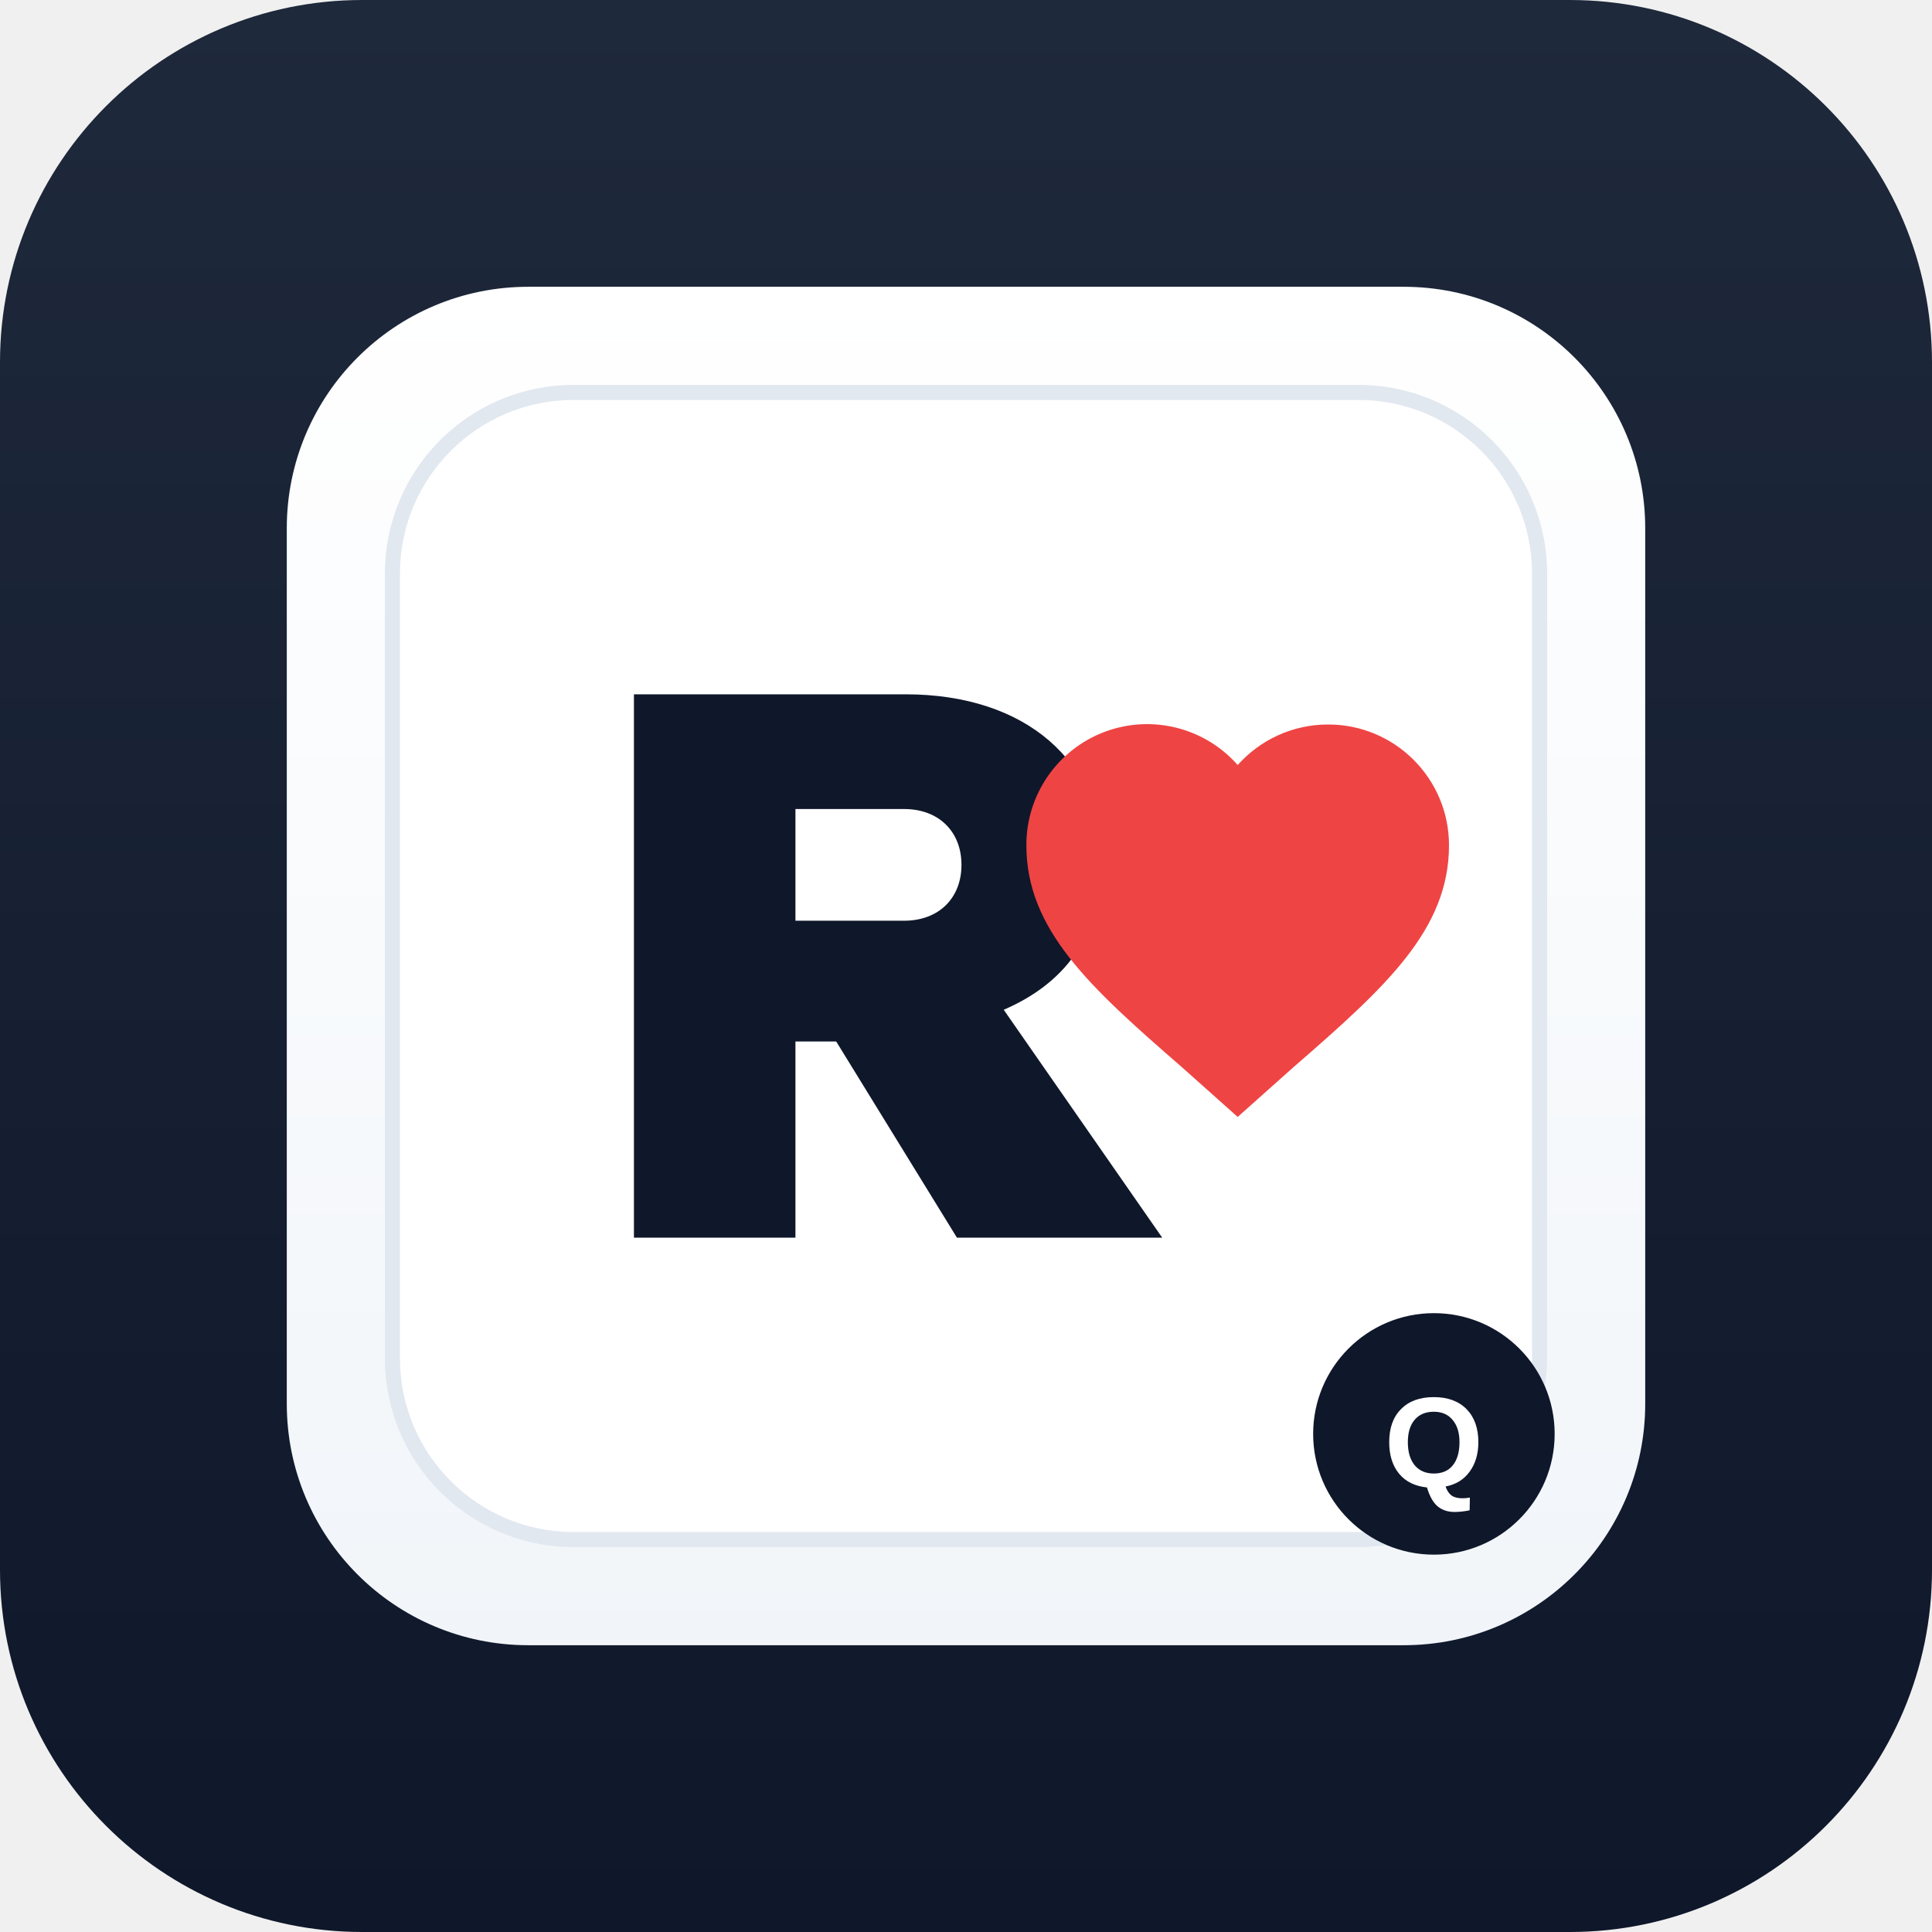
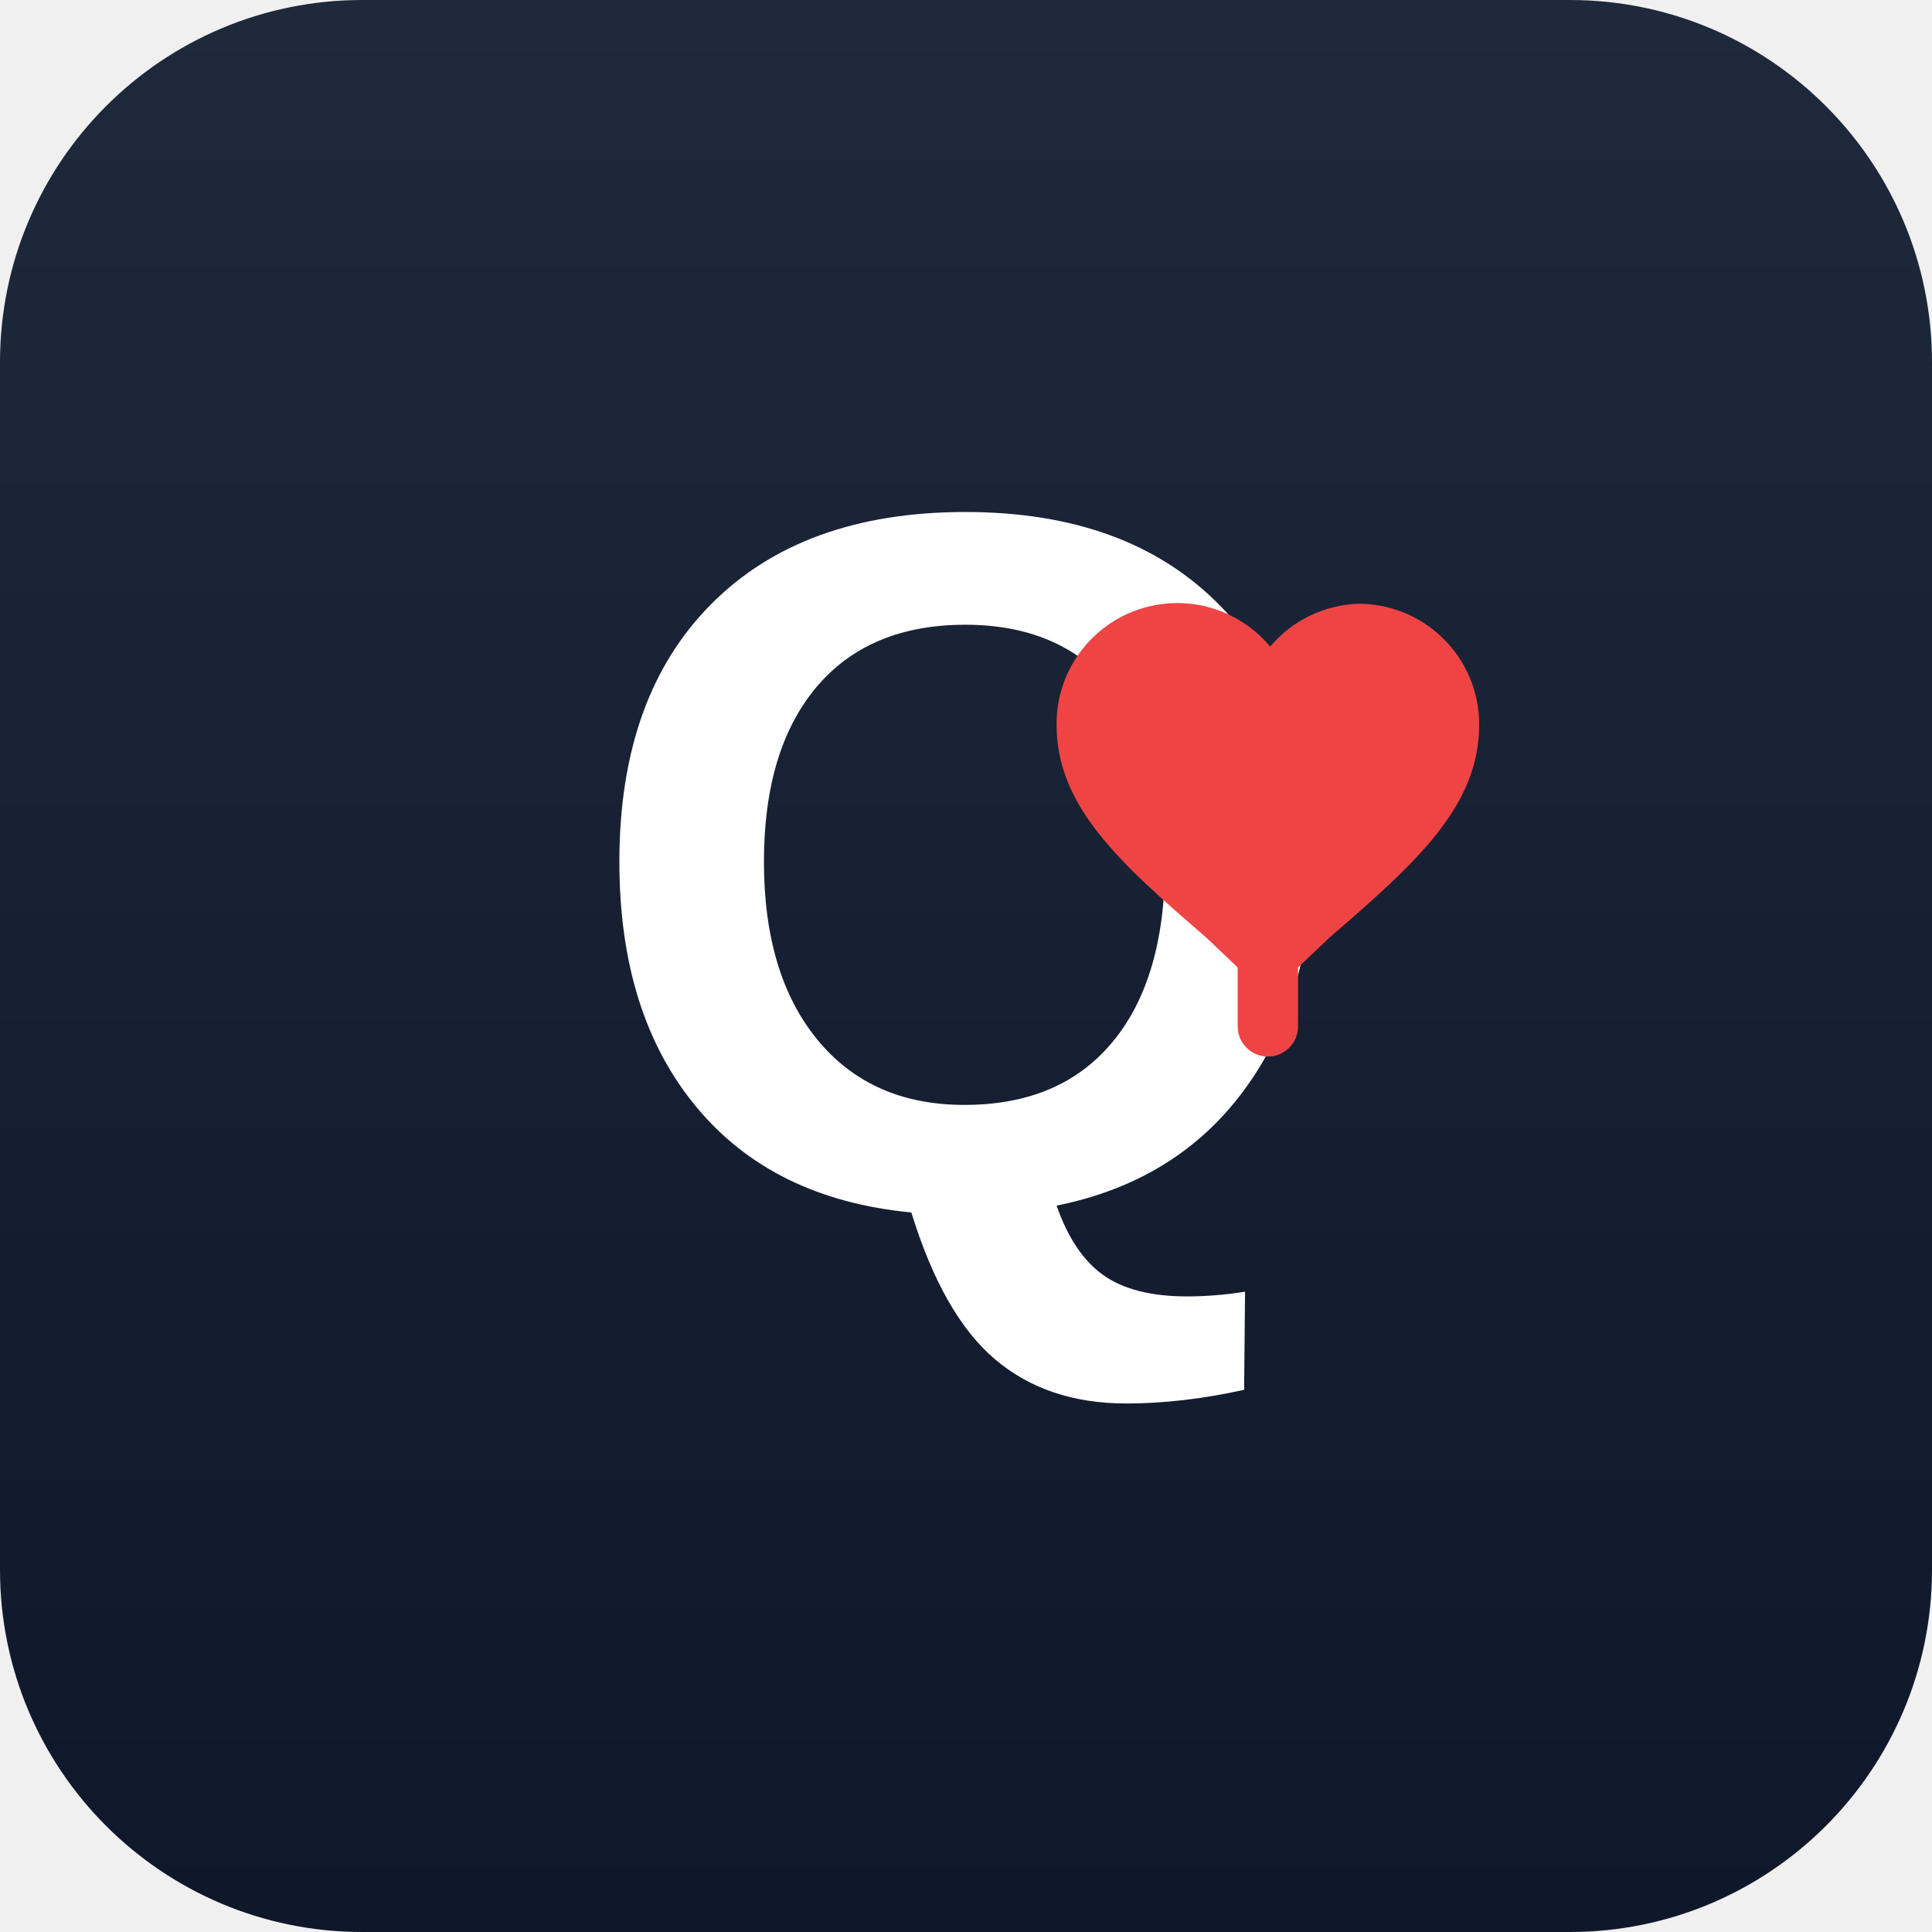
<svg xmlns="http://www.w3.org/2000/svg" viewBox="0 0 128 128" role="img" aria-label="QHub Games">
  <defs>
    <linearGradient id="bg" x1="64" y1="0" x2="64" y2="128" gradientUnits="userSpaceOnUse">
      <stop stop-color="#1e293b" />
      <stop offset="1" stop-color="#0f172a" />
    </linearGradient>
-     <linearGradient id="card" x1="64" y1="18" x2="64" y2="110" gradientUnits="userSpaceOnUse">
-       <stop stop-color="#ffffff" />
-       <stop offset="1" stop-color="#f1f5f9" />
-     </linearGradient>
  </defs>
  <rect width="128" height="128" rx="24" fill="url(#bg)" />
-   <rect x="19" y="19" width="90" height="90" rx="16" fill="url(#card)" />
-   <rect x="26" y="26" width="76" height="76" rx="12" fill="#ffffff" stroke="#e2e8f0" />
-   <path d="M42 82V46h18c8 0 13 4.5 13 11 0 4.6-2.1 8-6.5 9.9L77 82H63.4l-8-13h-2.7v13H42zm10.7-21h7.2c2.3 0 3.8-1.5 3.8-3.7s-1.5-3.7-3.8-3.7h-7.2V61z" fill="#0f172a" />
-   <path d="M88 48a8 8 0 0 1 8 8c0 5.6-4.2 9.4-10.3 14.7L82 74l-3.7-3.3C72.2 65.4 68 61.6 68 56a8 8 0 0 1 14.1-5.2L82 51l-.1-.2A8 8 0 0 1 88 48z" fill="#ef4444" />
-   <circle cx="95" cy="95" r="8" fill="#0f172a" />
-   <text x="95" y="98.5" text-anchor="middle" font-family="Arial, Helvetica, sans-serif" font-size="8.5" font-weight="700" fill="#ffffff">Q</text>
+   <text x="64" y="80" text-anchor="middle" font-family="Arial, Helvetica, sans-serif" font-size="66" font-weight="700" fill="#ffffff">Q</text>
+   <path d="M90 40a8 8 0 0 1 8 8c0 5.4-4.1 9.1-9.9 14.1L84 66l-4.1-3.9C74.1 57.1 70 53.4 70 48a8 8 0 0 1 14.2-5.1L84 43l.1-.1A8 8 0 0 1 90 40z" fill="#ef4444" />
+   <rect x="82" y="62" width="4" height="8" rx="2" fill="#ef4444" />
</svg>
